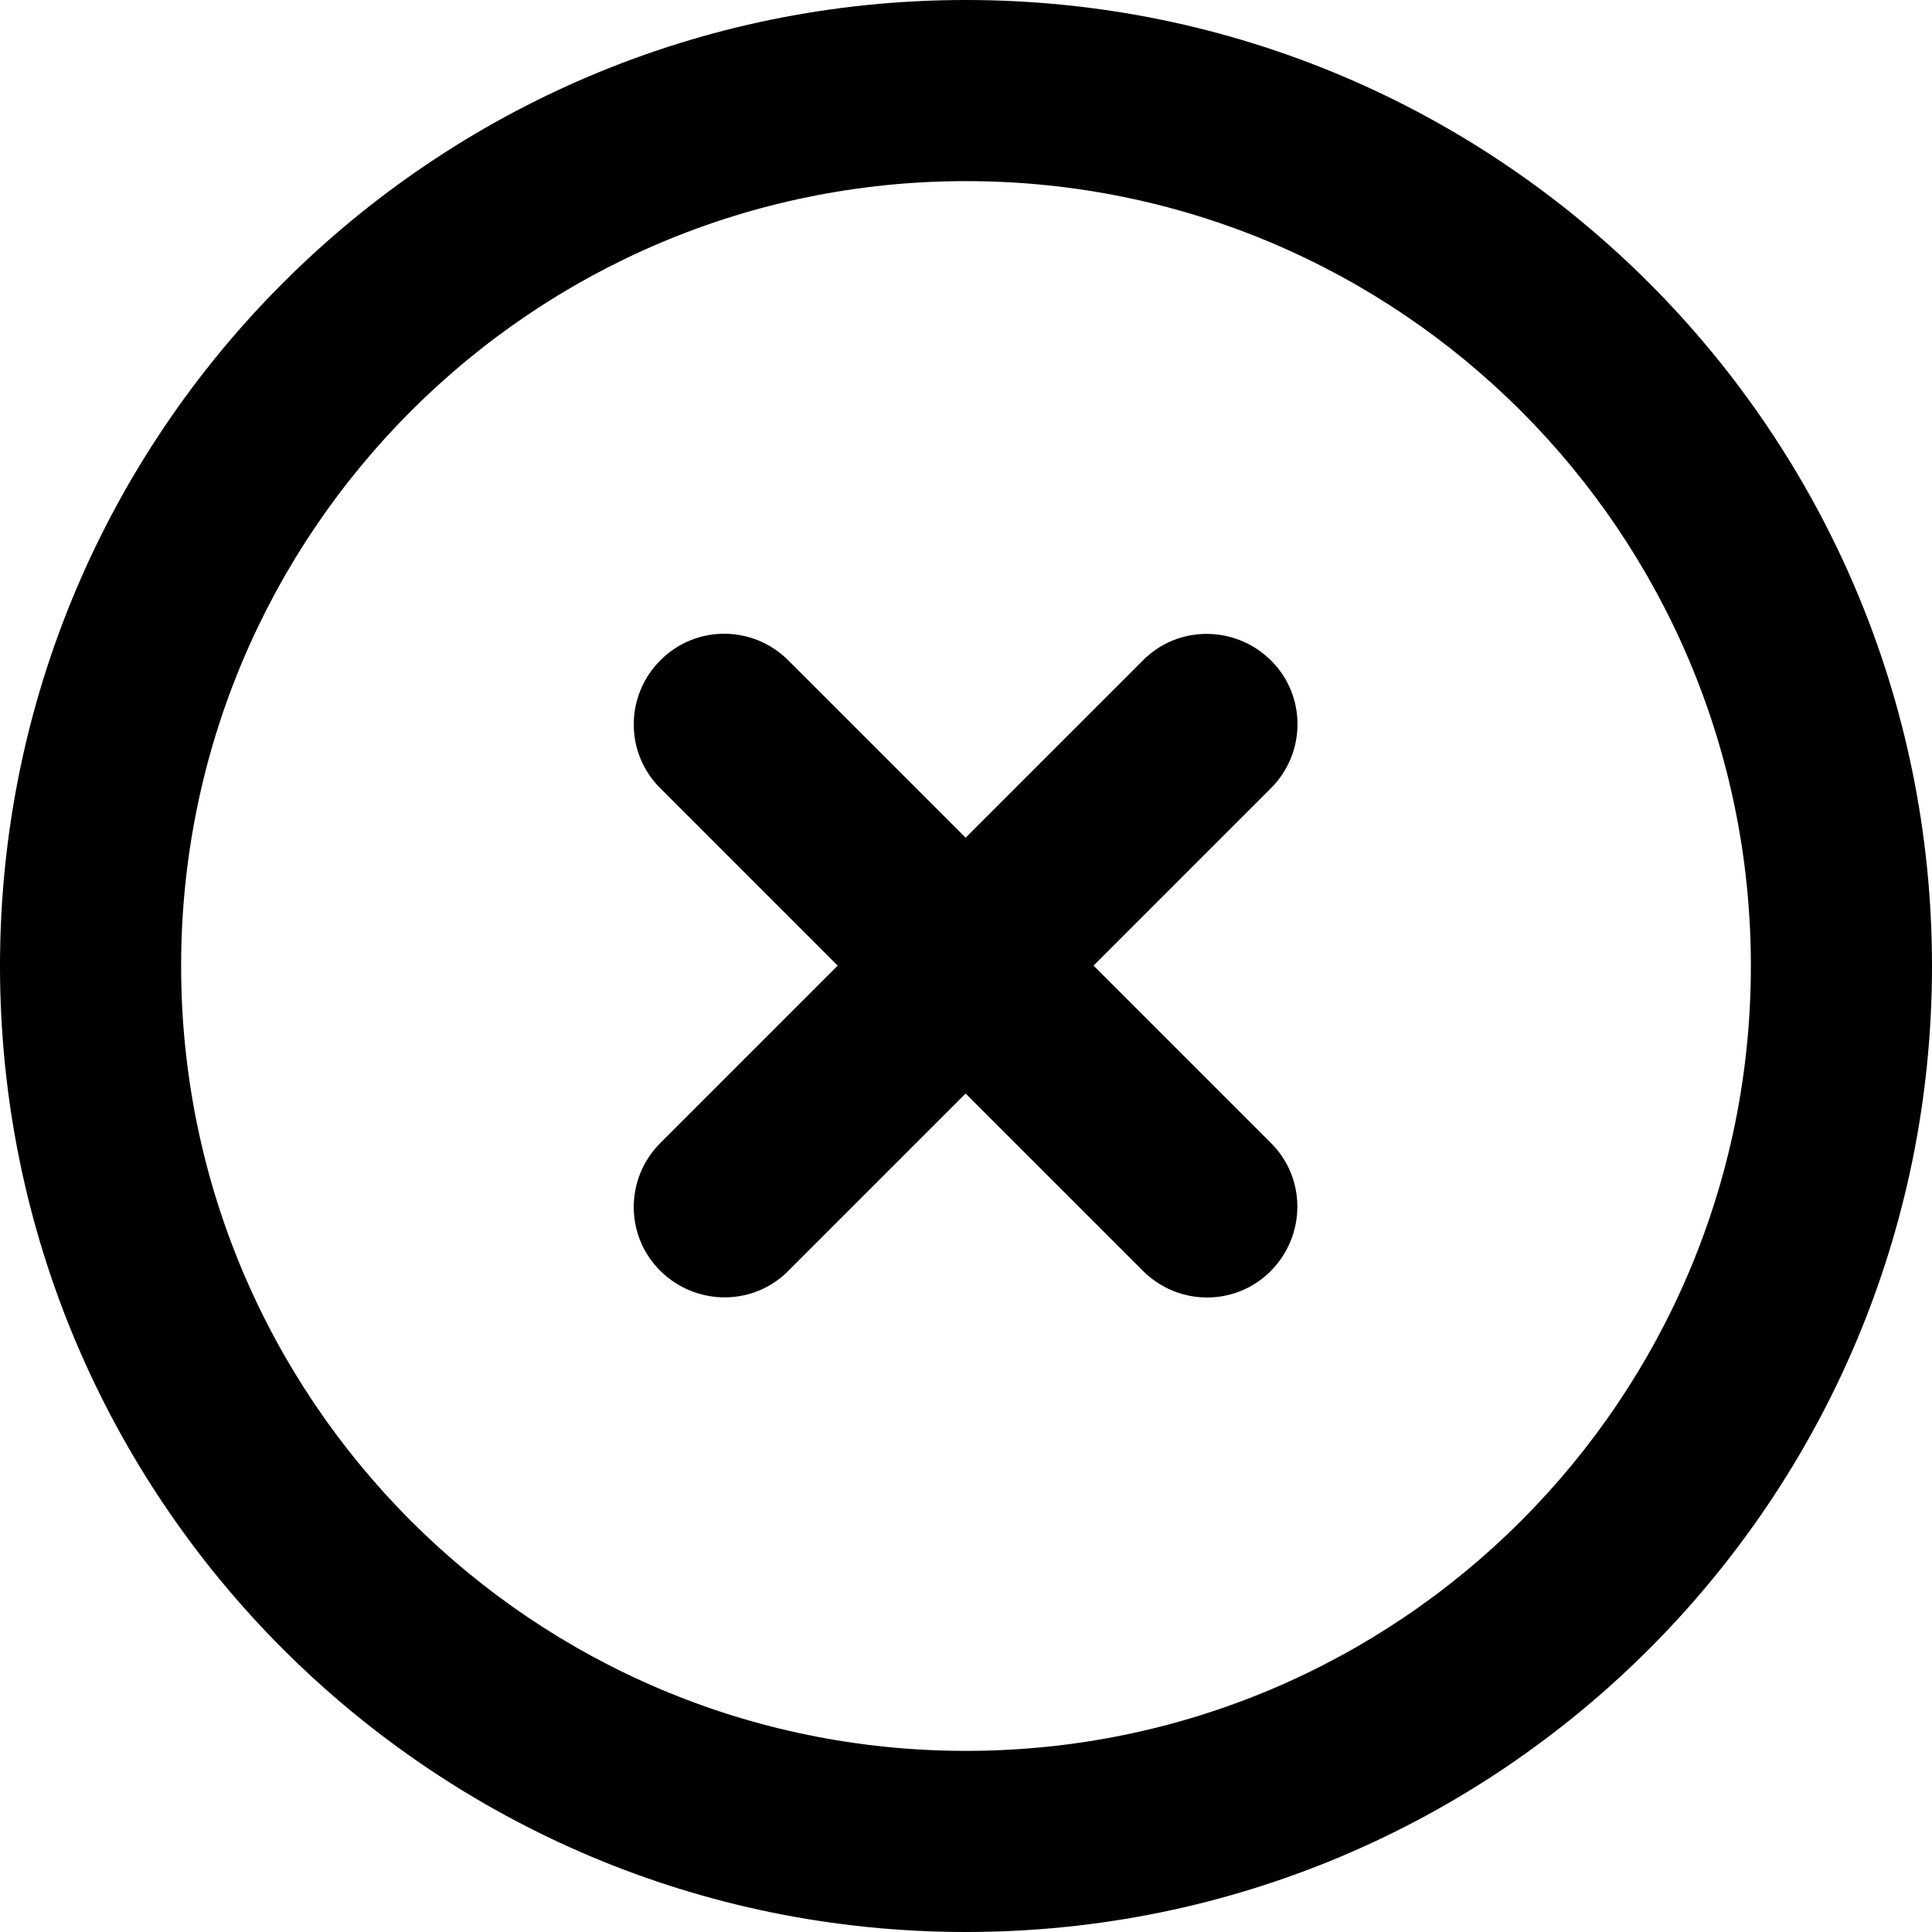
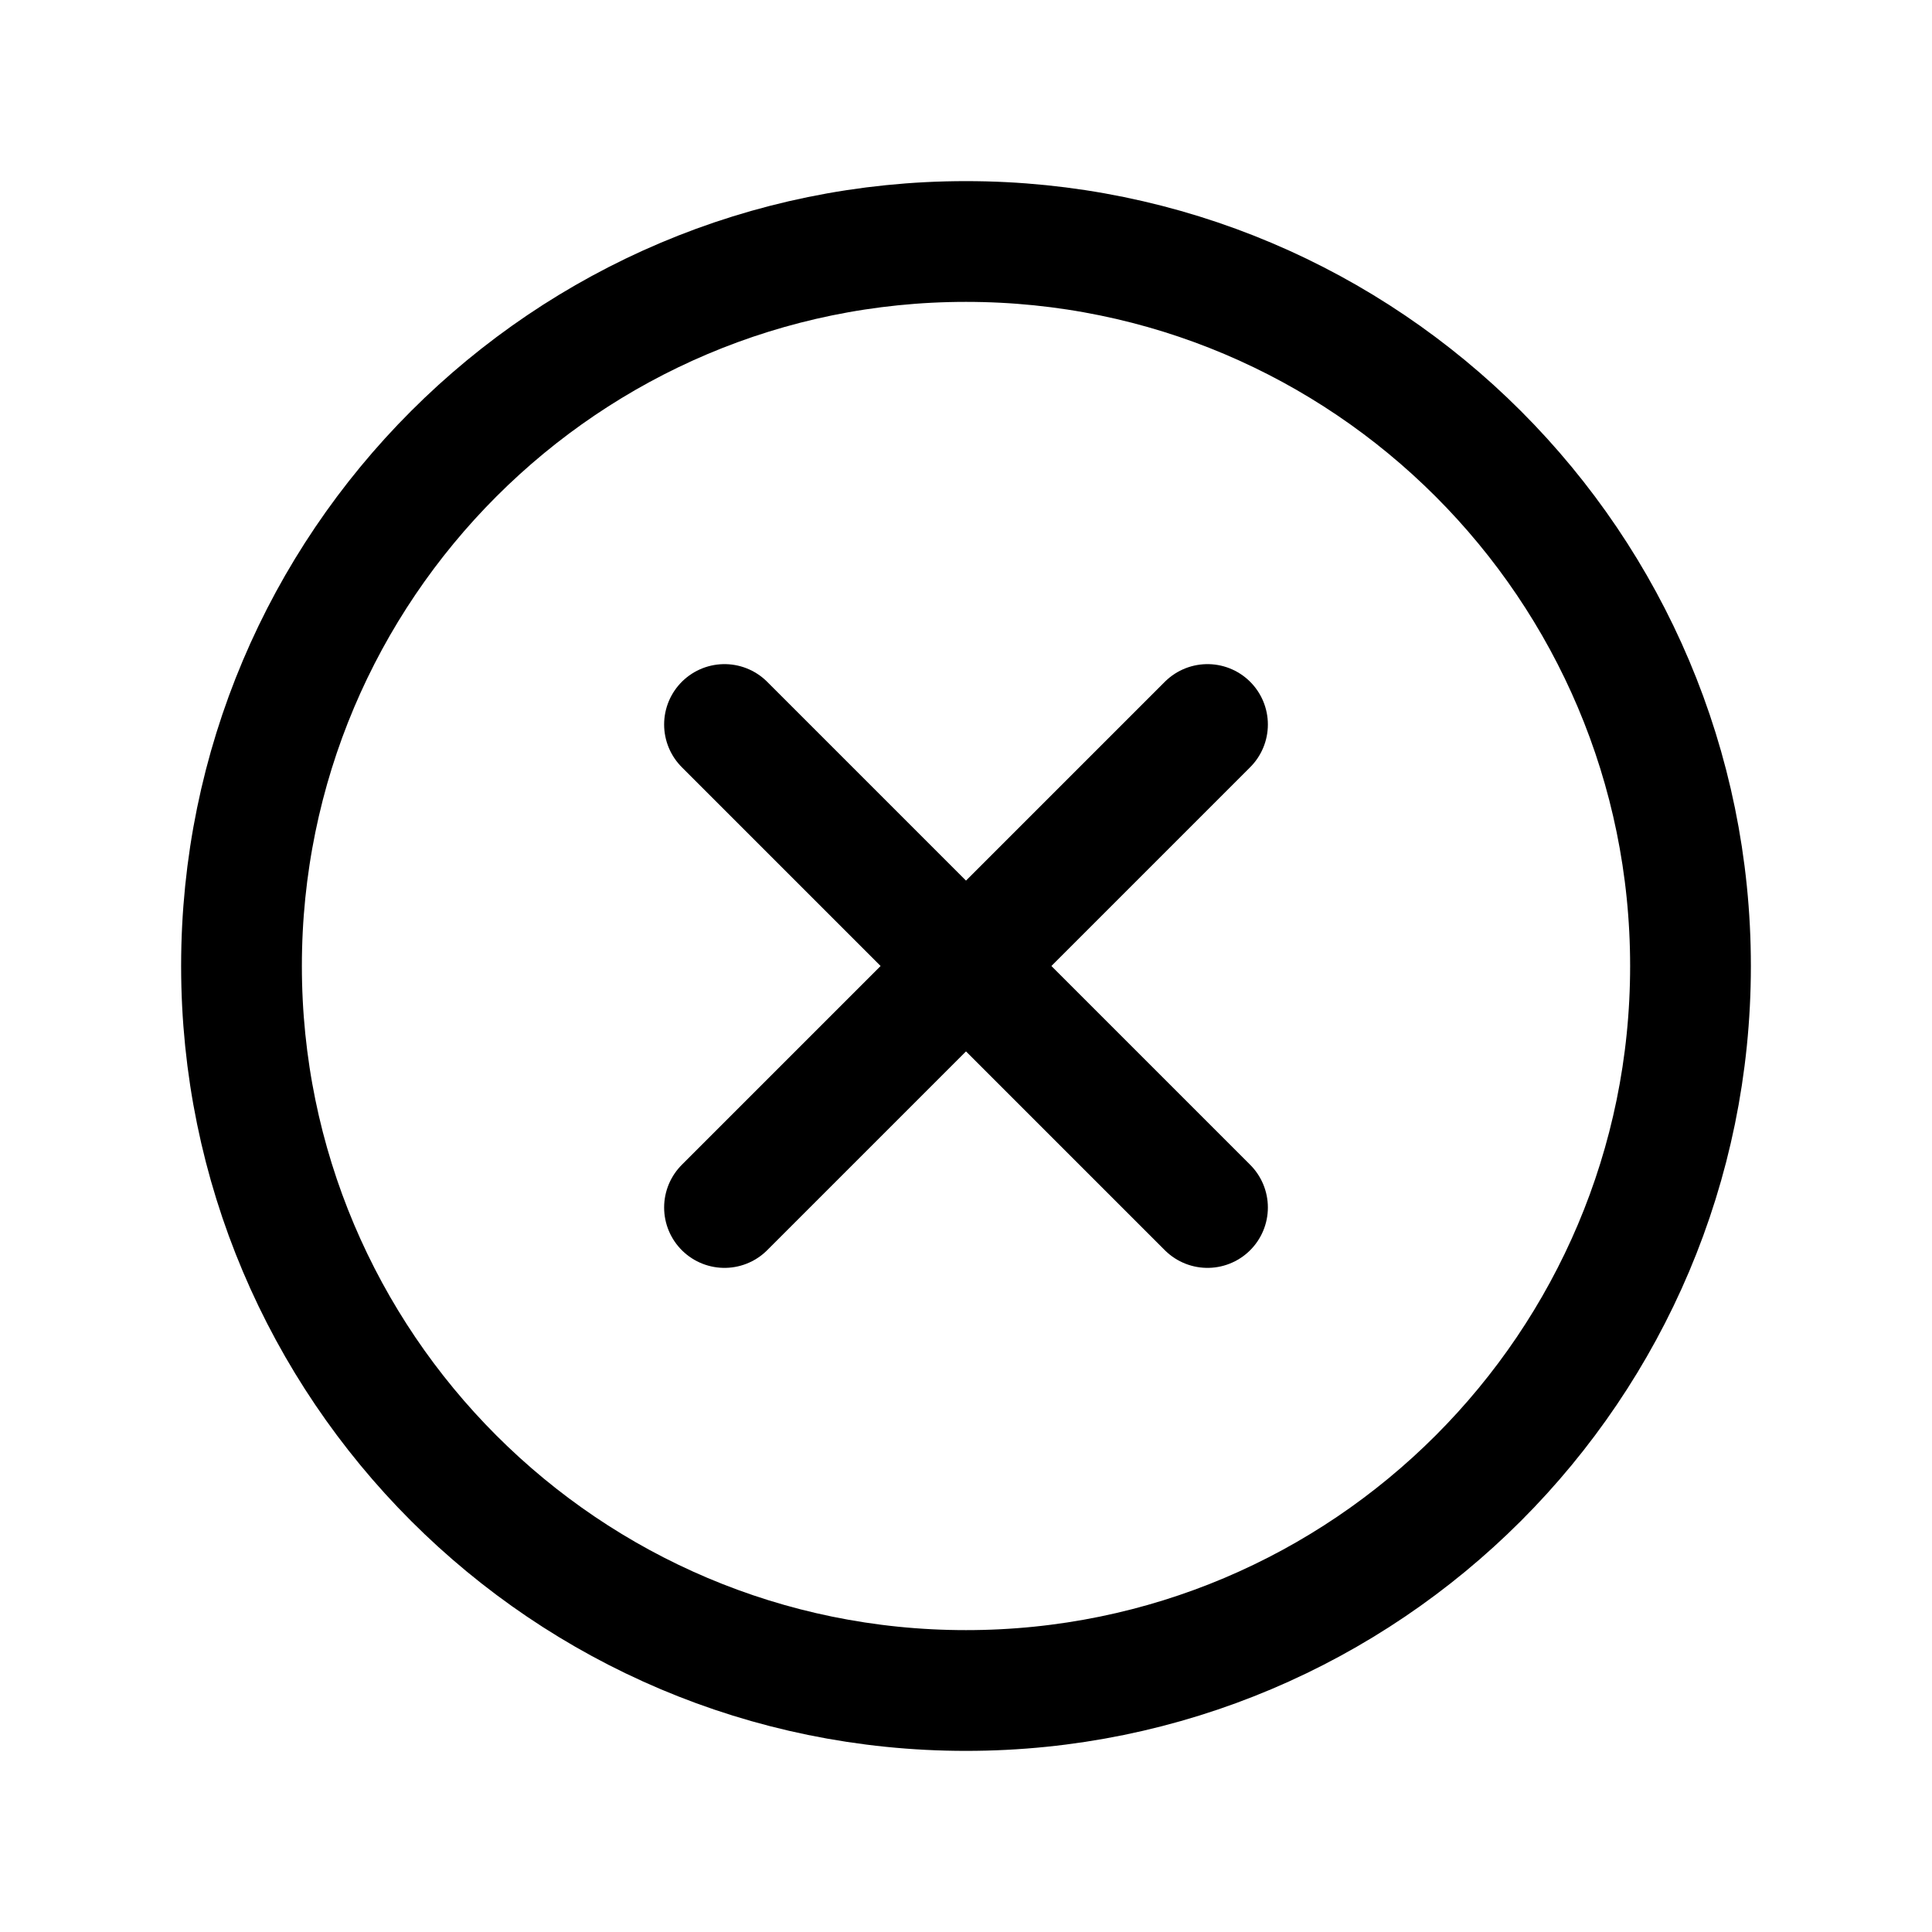
- <svg xmlns="http://www.w3.org/2000/svg" viewBox="0 0 512 512">
-   <path d="M256 48a208 208 0 1 1 0 416 208 208 0 1 1 0-416zm0 464A256 256 0 1 0 256 0a256 256 0 1 0 0 512zM175 175c-9.4 9.4-9.4 24.6 0 33.9l47 47-47 47c-9.4 9.4-9.4 24.6 0 33.9s24.6 9.4 33.9 0l47-47 47 47c9.4 9.4 24.6 9.4 33.9 0s9.4-24.6 0-33.9l-47-47 47-47c9.4-9.4 9.4-24.6 0-33.9s-24.6-9.4-33.9 0l-47 47-47-47c-9.4-9.4-24.6-9.4-33.9 0z" />
+ <svg xmlns="http://www.w3.org/2000/svg" height="512" viewBox="0 0 512 512" width="512">
+   <g fill="none" stroke="#000" stroke-width="32">
+     <path d="m448 256c0-106-86-192-192-192s-192 86-192 192 86 192 192 192 192-86 192-192z" stroke-miterlimit="10" />
+     <g stroke-linecap="round" stroke-linejoin="round">
+       <path d="m320 320-128-128" />
+       <path d="m192 320 128-128" />
+     </g>
+   </g>
</svg>
